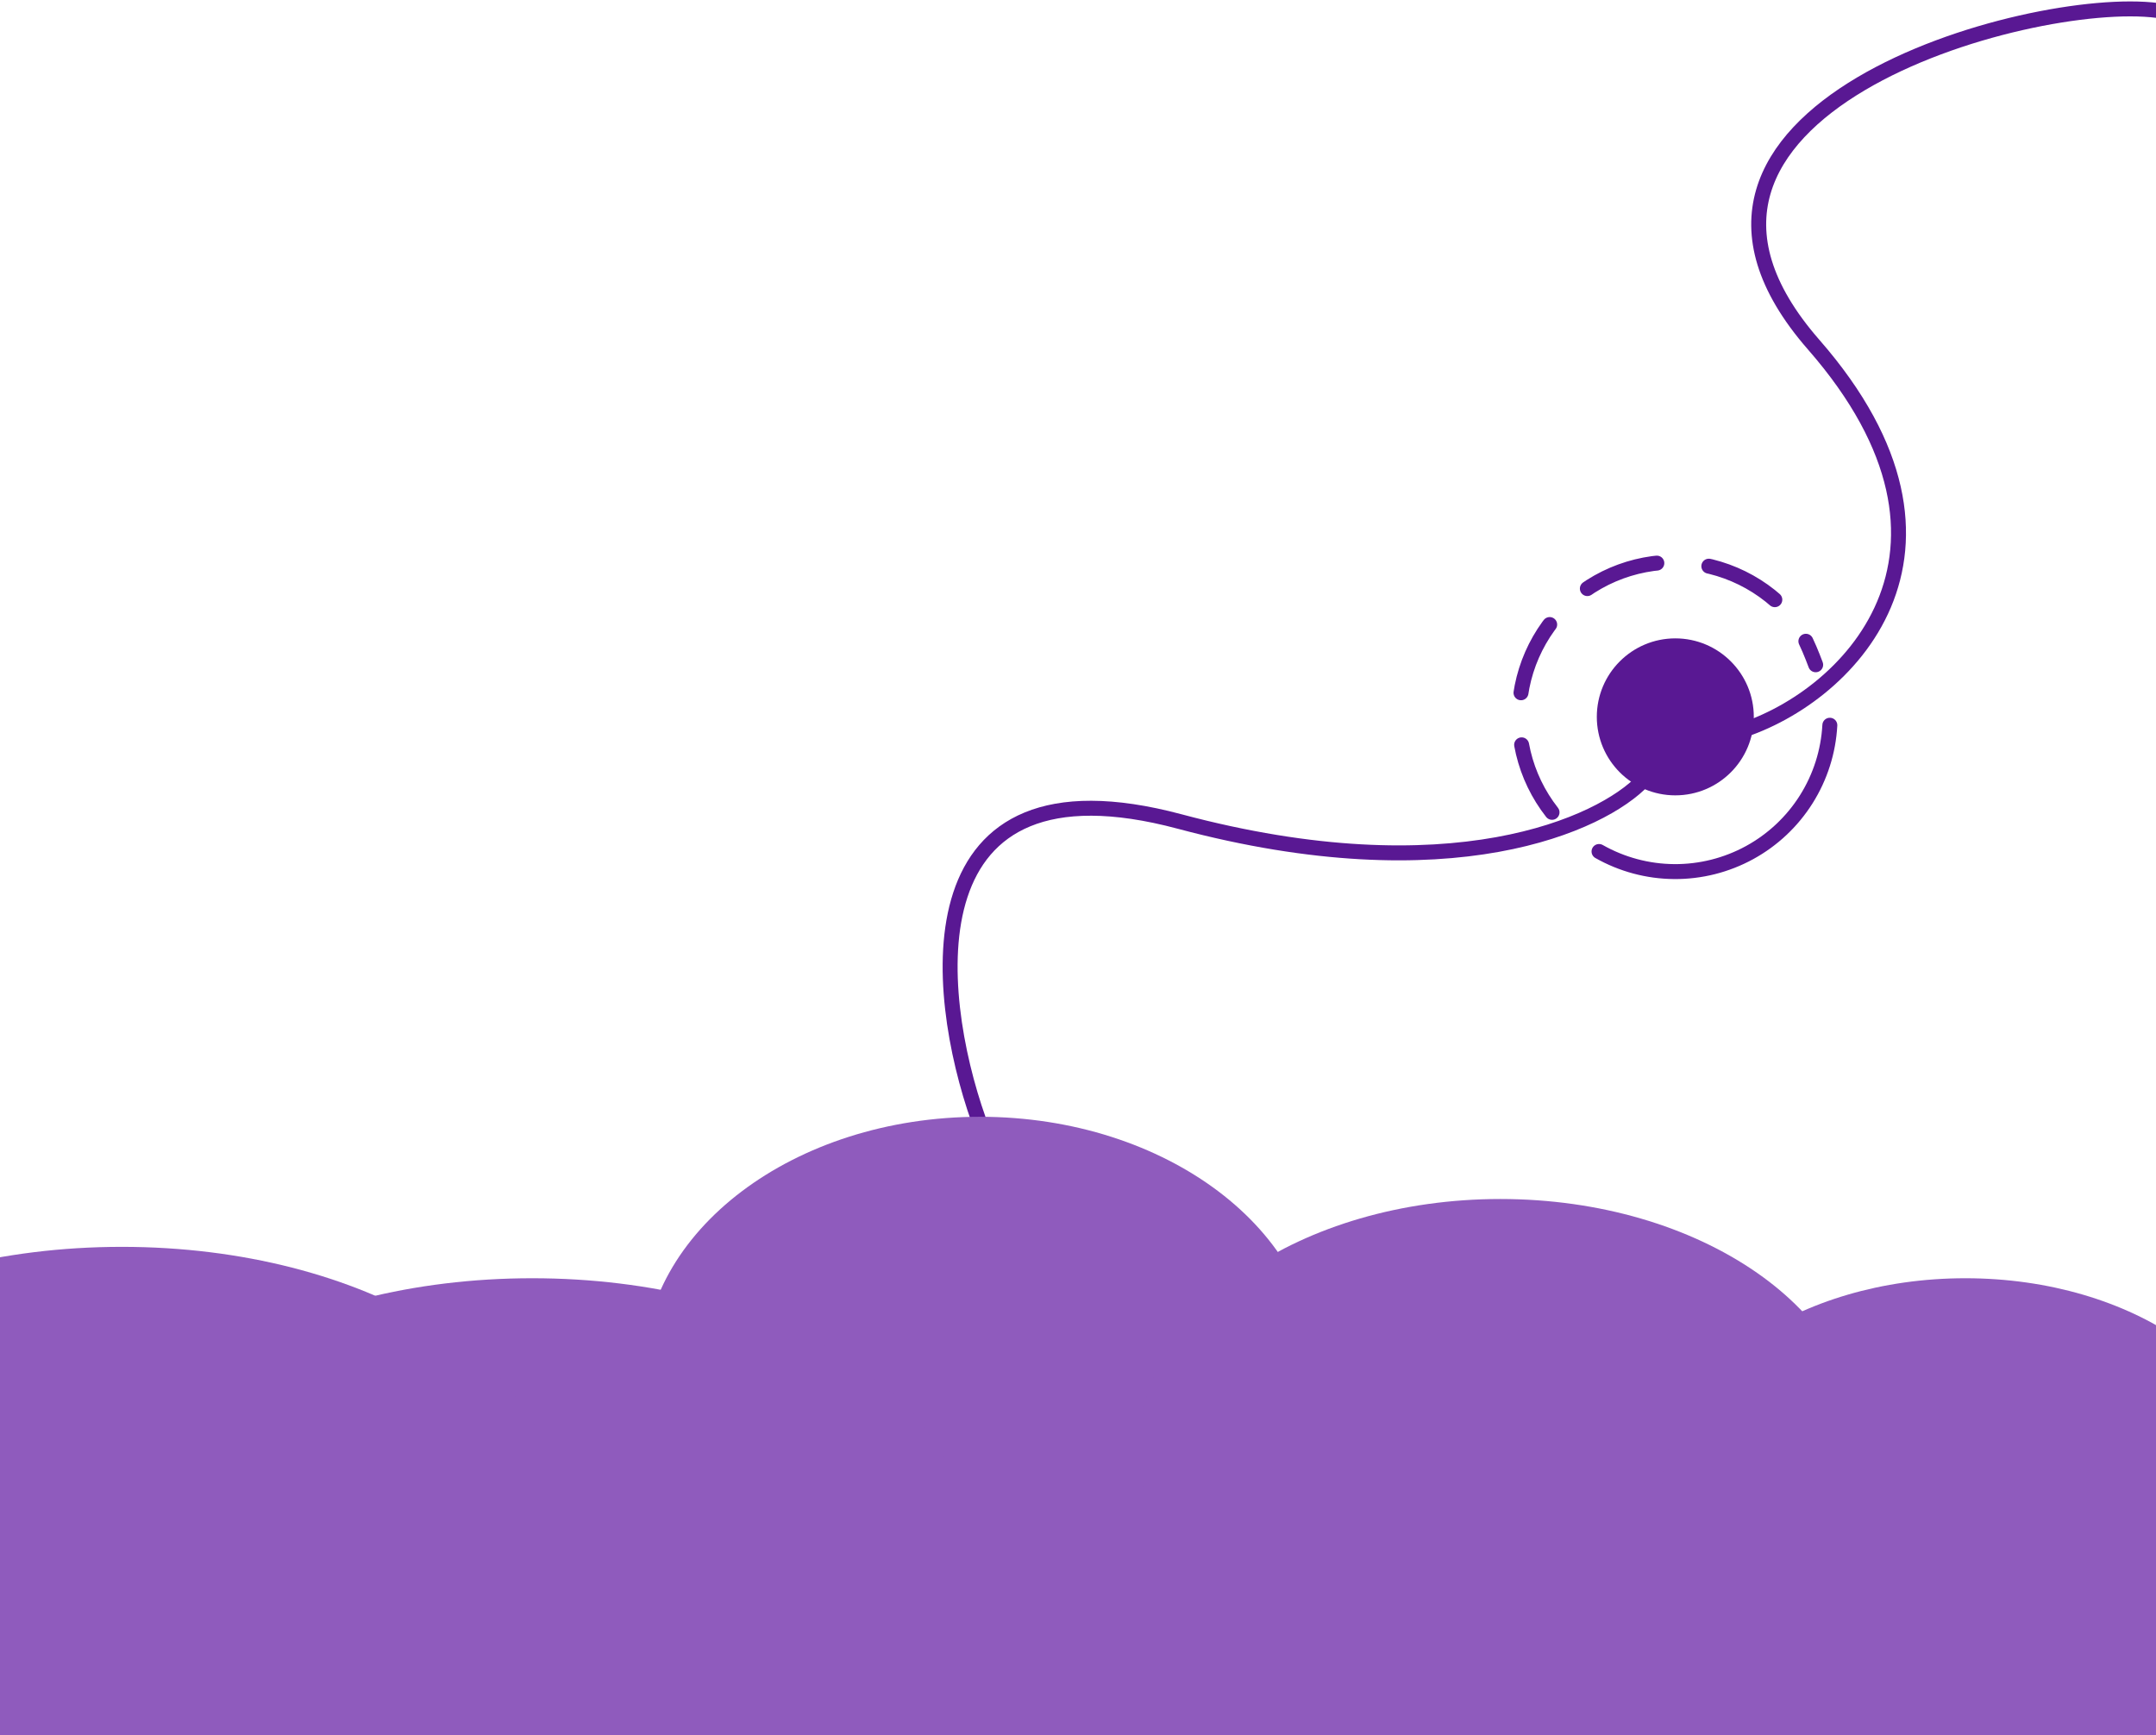
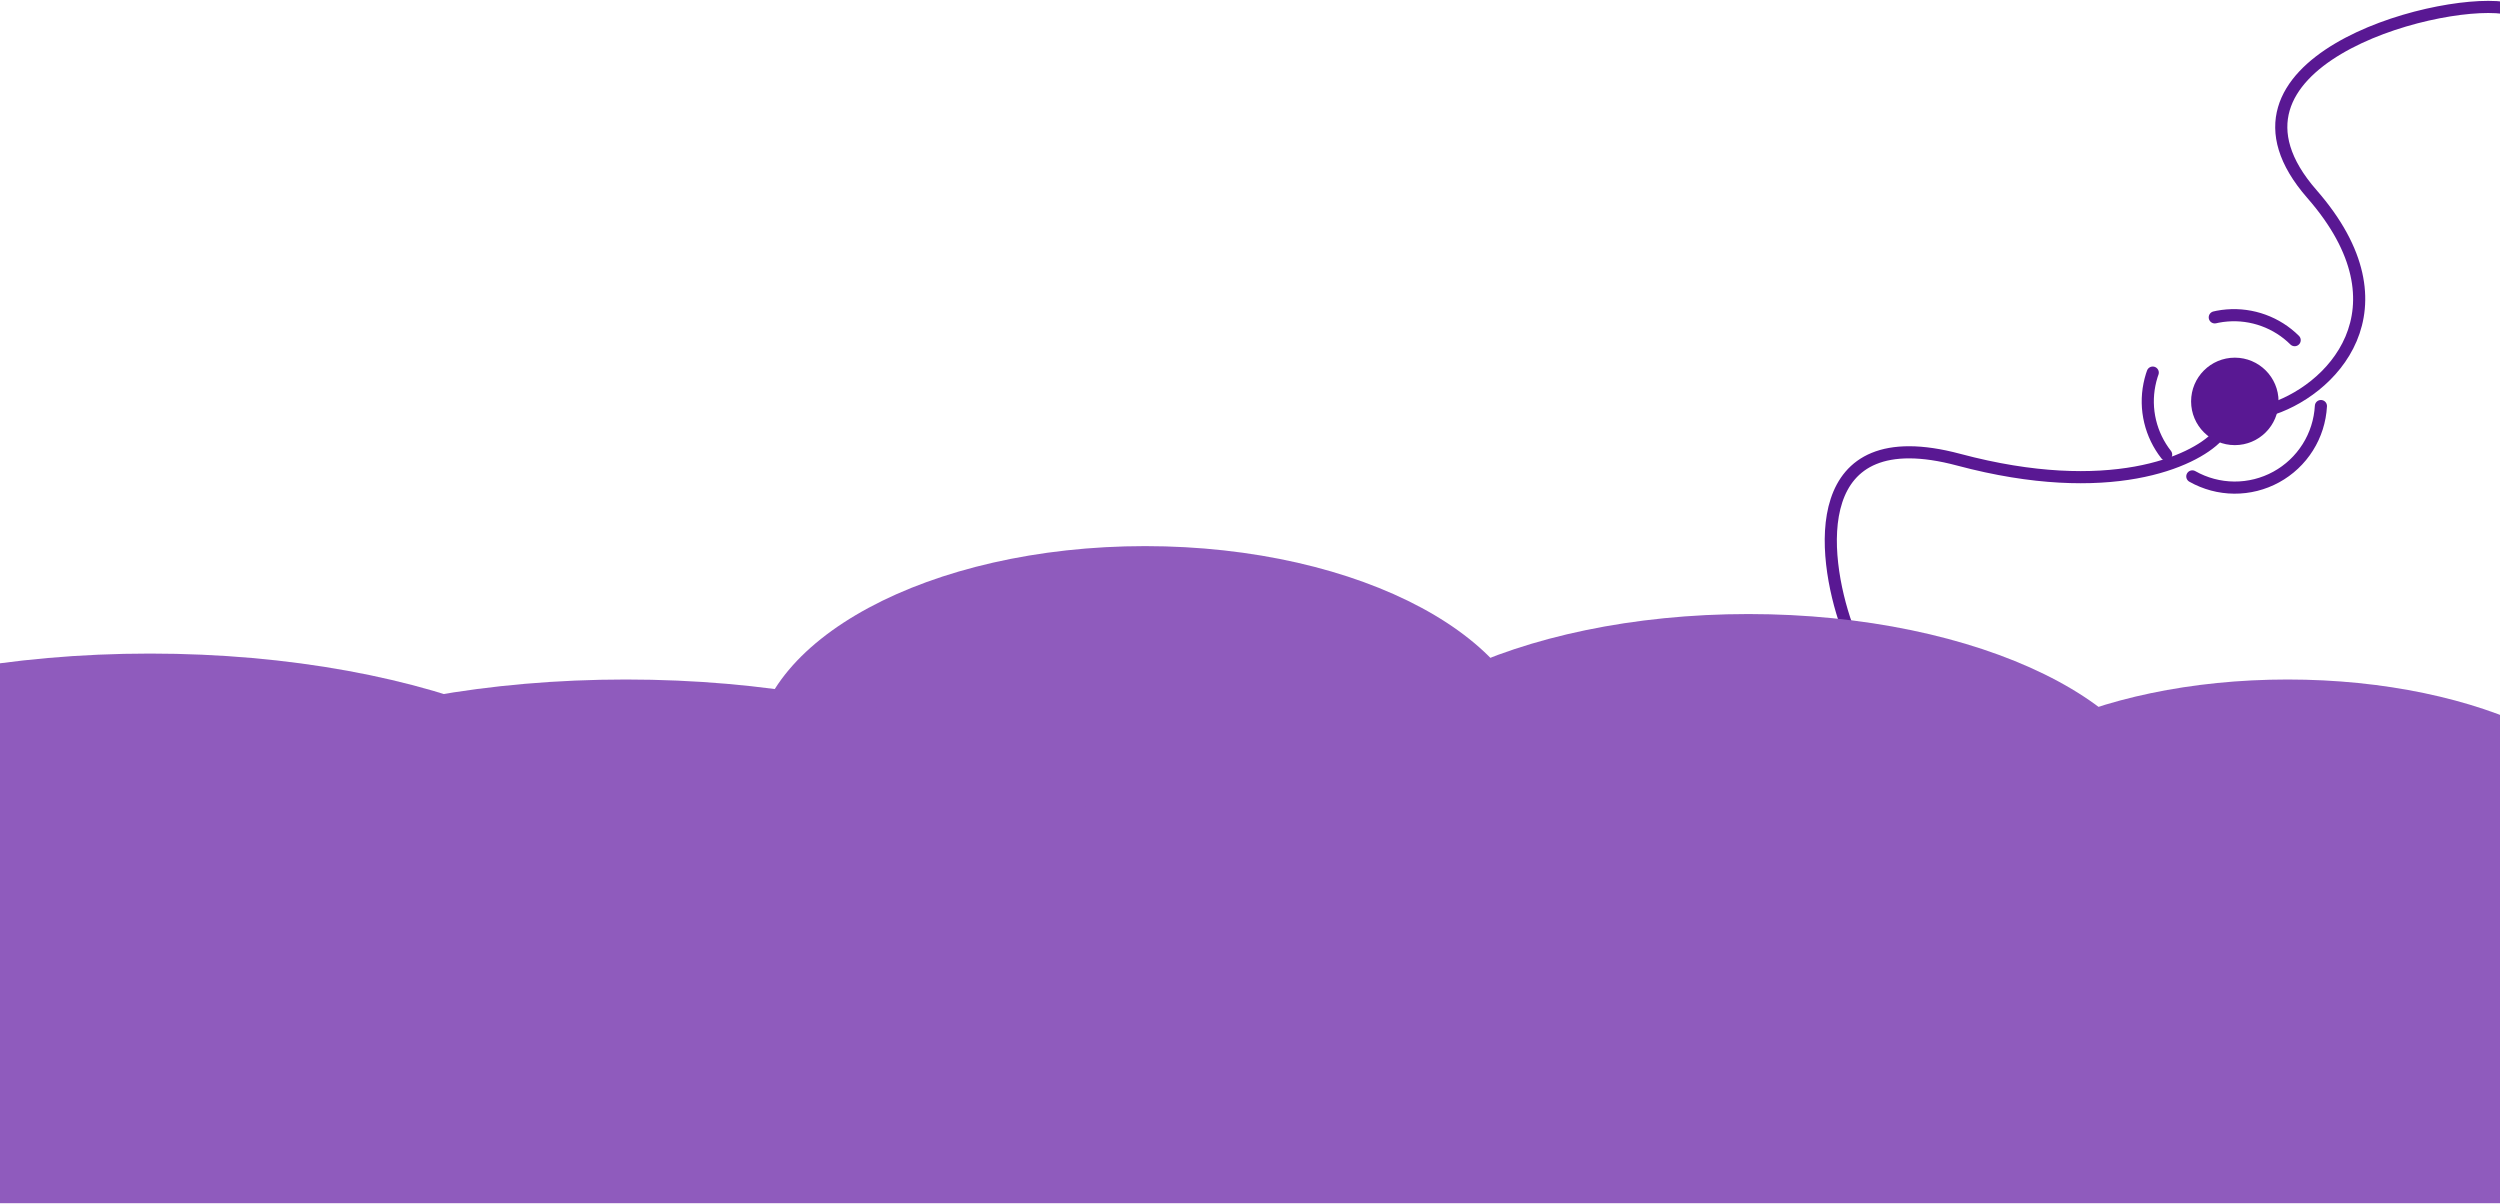
- <svg xmlns="http://www.w3.org/2000/svg" width="1442" height="1160" viewBox="0 0 1442 1160" fill="none">
-   <circle cx="1120.5" cy="479.5" r="52.5" fill="#591893" />
-   <path d="M1223.85 485.097C1222.9 502.694 1217.47 519.756 1208.07 534.667C1198.68 549.577 1185.63 561.843 1170.17 570.301C1154.71 578.758 1137.35 583.129 1119.73 582.997C1102.1 582.866 1084.81 578.237 1069.48 569.549" stroke="#591893" stroke-width="10" stroke-linecap="round" />
-   <path d="M1038.05 543.364C1028.84 531.621 1022.28 518.025 1018.82 503.509C1015.36 488.993 1015.08 473.9 1018 459.265C1020.91 444.63 1026.96 430.799 1035.73 418.72C1044.49 406.641 1055.76 396.6 1068.77 389.285C1081.78 381.971 1096.21 377.556 1111.09 376.343C1125.96 375.129 1140.92 377.147 1154.94 382.257C1168.96 387.367 1181.71 395.449 1192.32 405.948C1202.92 416.447 1209.13 430.683 1214.38 444.652" stroke="#591893" stroke-width="10" stroke-linecap="round" stroke-dasharray="50 35" />
-   <path d="M654.5 749C623.833 662.333 607.8 501.1 789 549.5C970.2 597.9 1071.17 551.333 1099 522" stroke="#591893" stroke-width="10" stroke-linecap="round" />
-   <path d="M1443 7C1356.67 -4.167 1076.87 74.684 1213 230.5C1334 369 1235.5 469 1159 490.5" stroke="#591893" stroke-width="10" stroke-linecap="round" />
-   <ellipse cx="655.5" cy="917.5" rx="225.5" ry="170.5" fill="#8F5BBD" />
-   <ellipse cx="1003.5" cy="968.5" rx="241.5" ry="166.5" fill="#8F5BBD" />
-   <ellipse cx="356" cy="1027" rx="289" ry="172" fill="#8F5BBD" />
-   <ellipse cx="1314.5" cy="995.5" rx="202.5" ry="140.5" fill="#8F5BBD" />
-   <ellipse cx="81.5" cy="1011" rx="292.5" ry="177" fill="#8F5BBD" />
-   <rect x="-21" y="996" width="1496" height="283" fill="#8F5BBD" />
+ <svg xmlns="http://www.w3.org/2000/svg" width="1442" height="694" viewBox="0 0 1442 694" fill="none">
+   <circle cx="1289.05" cy="231.526" r="25.225" fill="#591893" />
+   <path d="M1338.7 234.215C1338.24 242.67 1335.64 250.868 1331.12 258.033C1326.61 265.197 1320.34 271.09 1312.91 275.154C1305.48 279.218 1297.14 281.318 1288.67 281.254C1280.21 281.191 1271.9 278.967 1264.53 274.793" stroke="#591893" stroke-width="7" stroke-linecap="round" />
+   <path d="M1249.43 262.212C1245.01 256.569 1241.86 250.037 1240.19 243.062C1238.53 236.087 1238.39 228.836 1239.8 221.804C1241.2 214.772 1244.1 208.126 1248.31 202.323C1252.52 196.519 1257.94 191.695 1264.19 188.18C1270.44 184.666 1277.38 182.544 1284.52 181.962C1291.67 181.379 1298.86 182.348 1305.59 184.803C1312.33 187.259 1318.46 191.142 1323.55 196.186C1328.65 201.231 1331.63 208.071 1334.15 214.783" stroke="#591893" stroke-width="7" stroke-linecap="round" stroke-dasharray="50 50" />
+   <path d="M1065.14 361.015C1050.41 319.374 1042.71 241.905 1129.77 265.16C1216.83 288.415 1265.34 266.041 1278.72 251.947" stroke="#591893" stroke-width="7" stroke-linecap="round" />
+   <path d="M1444 4.501C1402.52 -0.865 1268.08 37.021 1333.49 111.887C1391.63 178.434 1344.3 226.481 1307.54 236.812" stroke="#591893" stroke-width="7" stroke-linecap="round" />
+   <ellipse cx="660.5" cy="436.465" rx="225.5" ry="121.465" fill="#8F5BBD" />
+   <ellipse cx="1008.5" cy="472.798" rx="241.5" ry="118.616" fill="#8F5BBD" />
+   <ellipse cx="361" cy="514.474" rx="289" ry="122.534" fill="#8F5BBD" />
+   <ellipse cx="1319.5" cy="492.033" rx="202.5" ry="100.093" fill="#8F5BBD" />
+   <ellipse cx="86.5" cy="503.075" rx="292.5" ry="126.096" fill="#8F5BBD" />
+   <rect x="-16" y="492.389" width="1496" height="201.611" fill="#8F5BBD" />
</svg>
